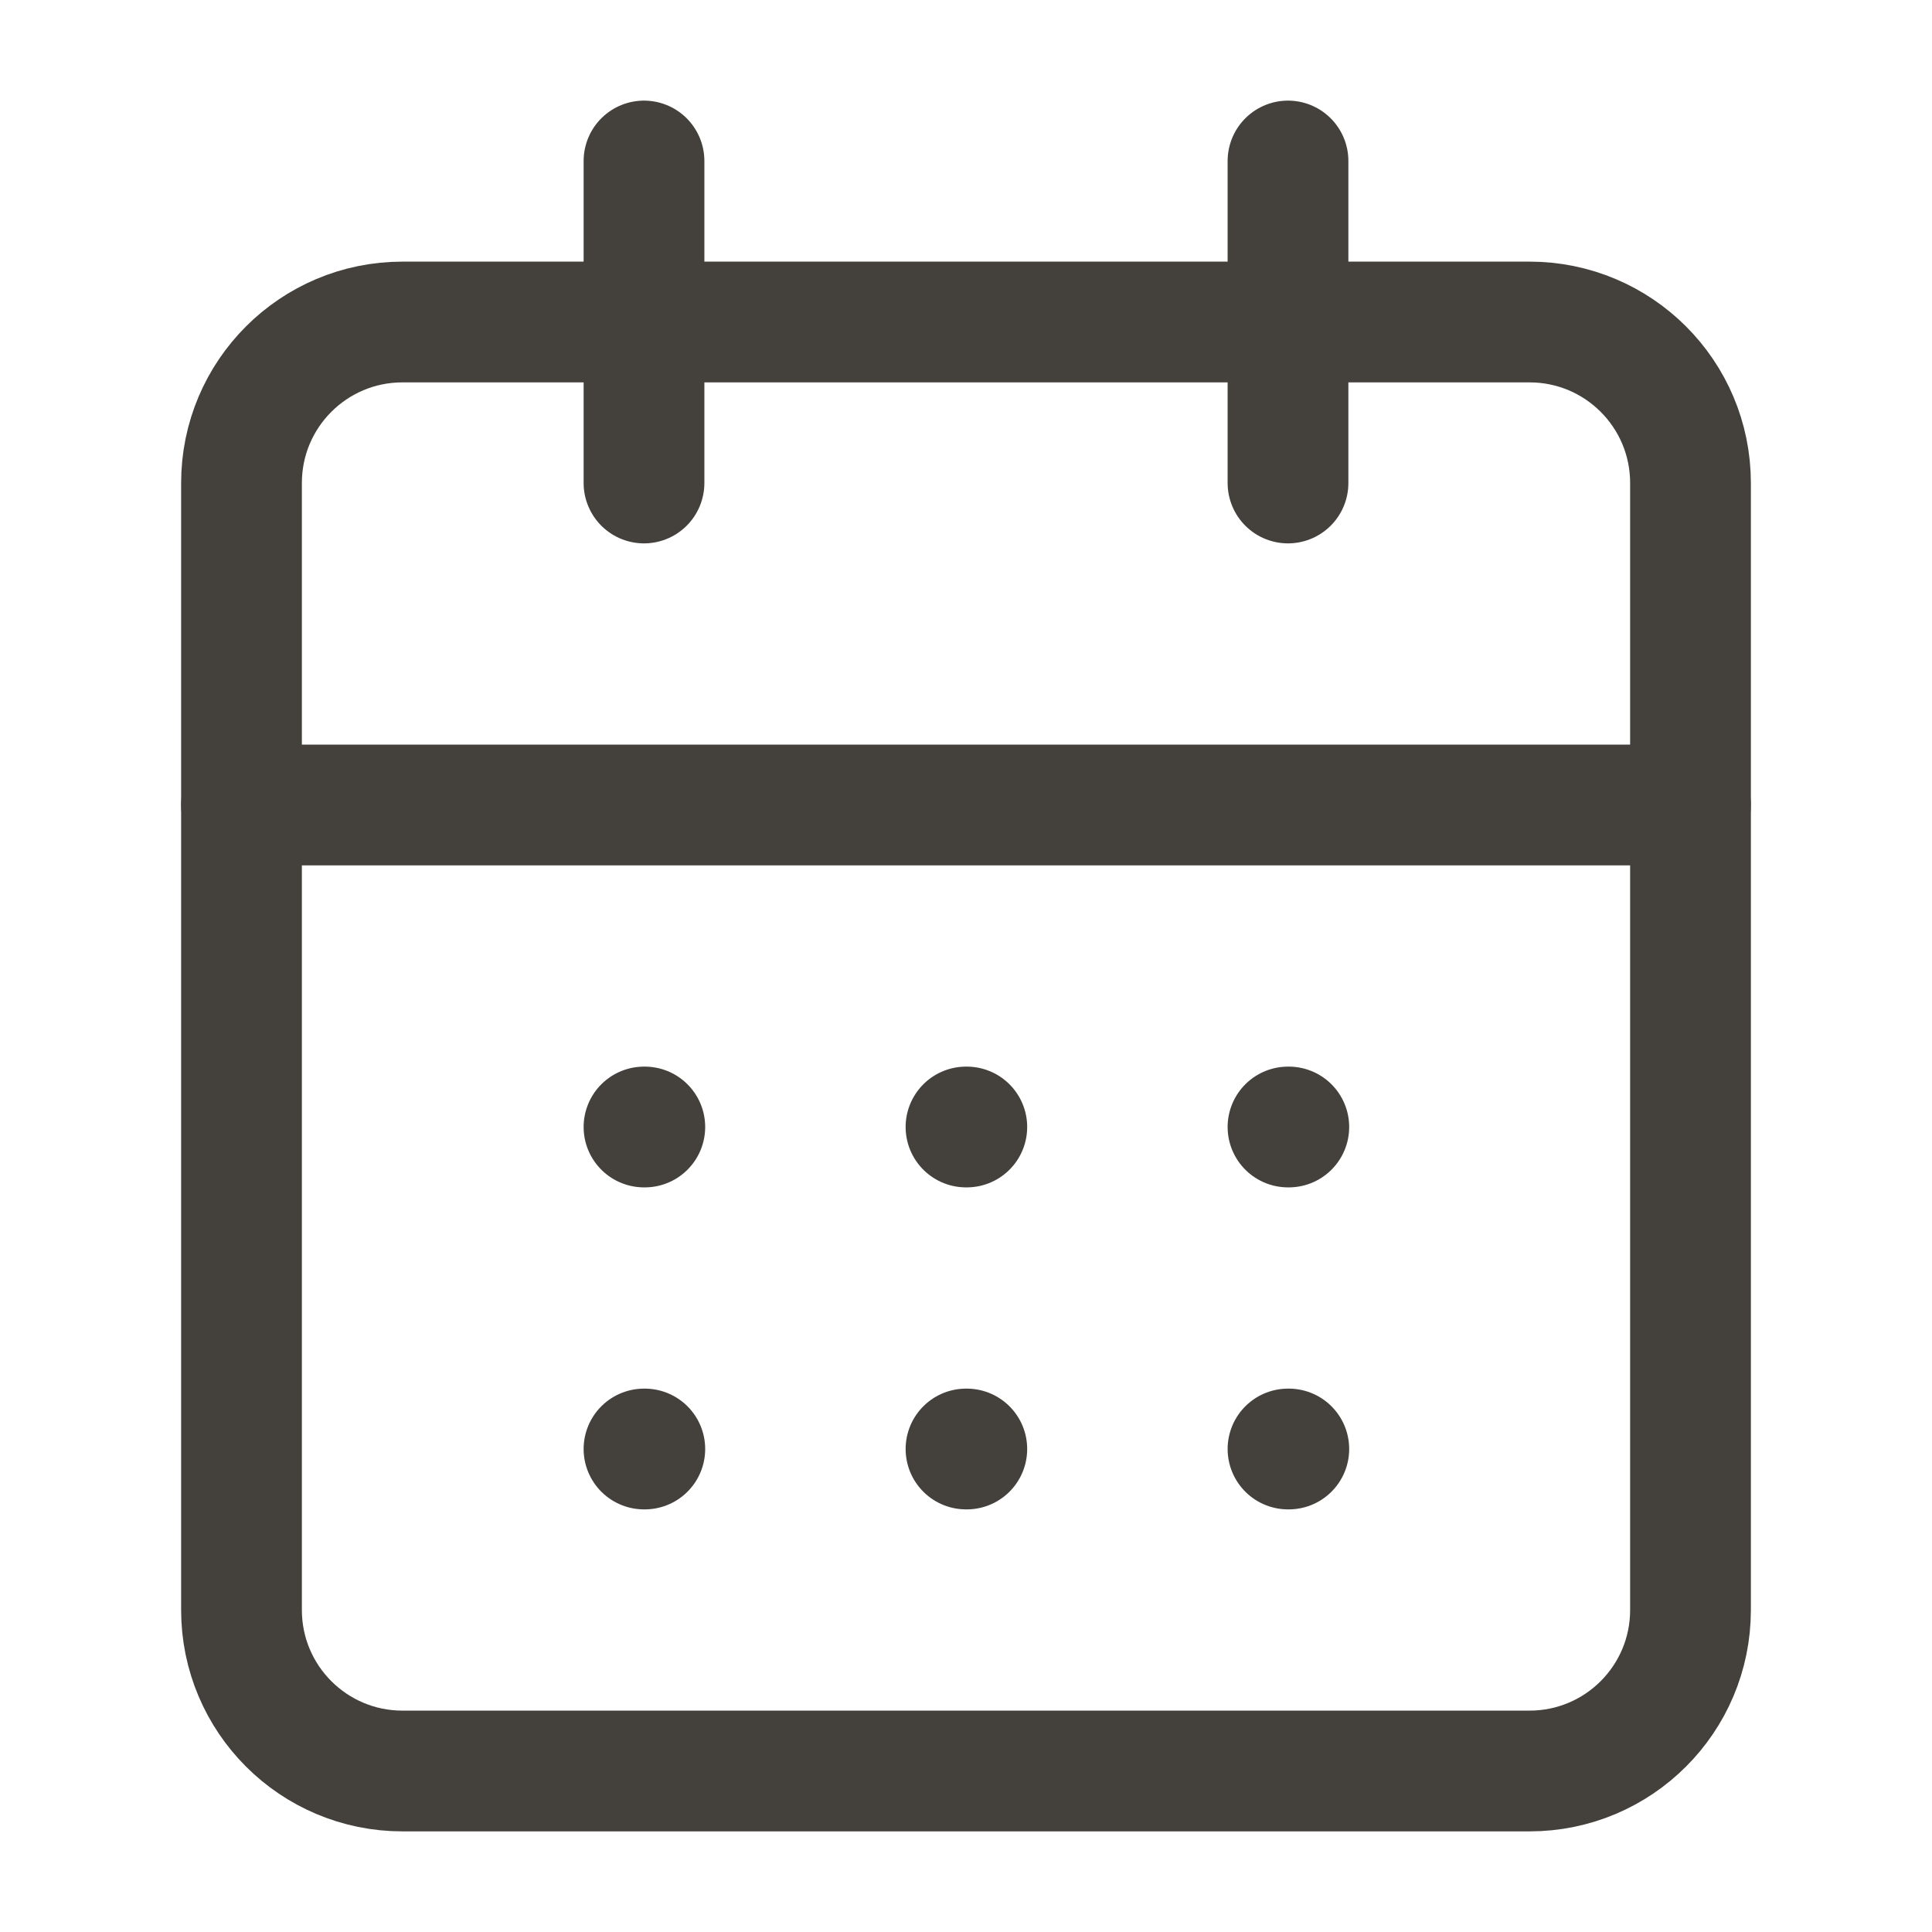
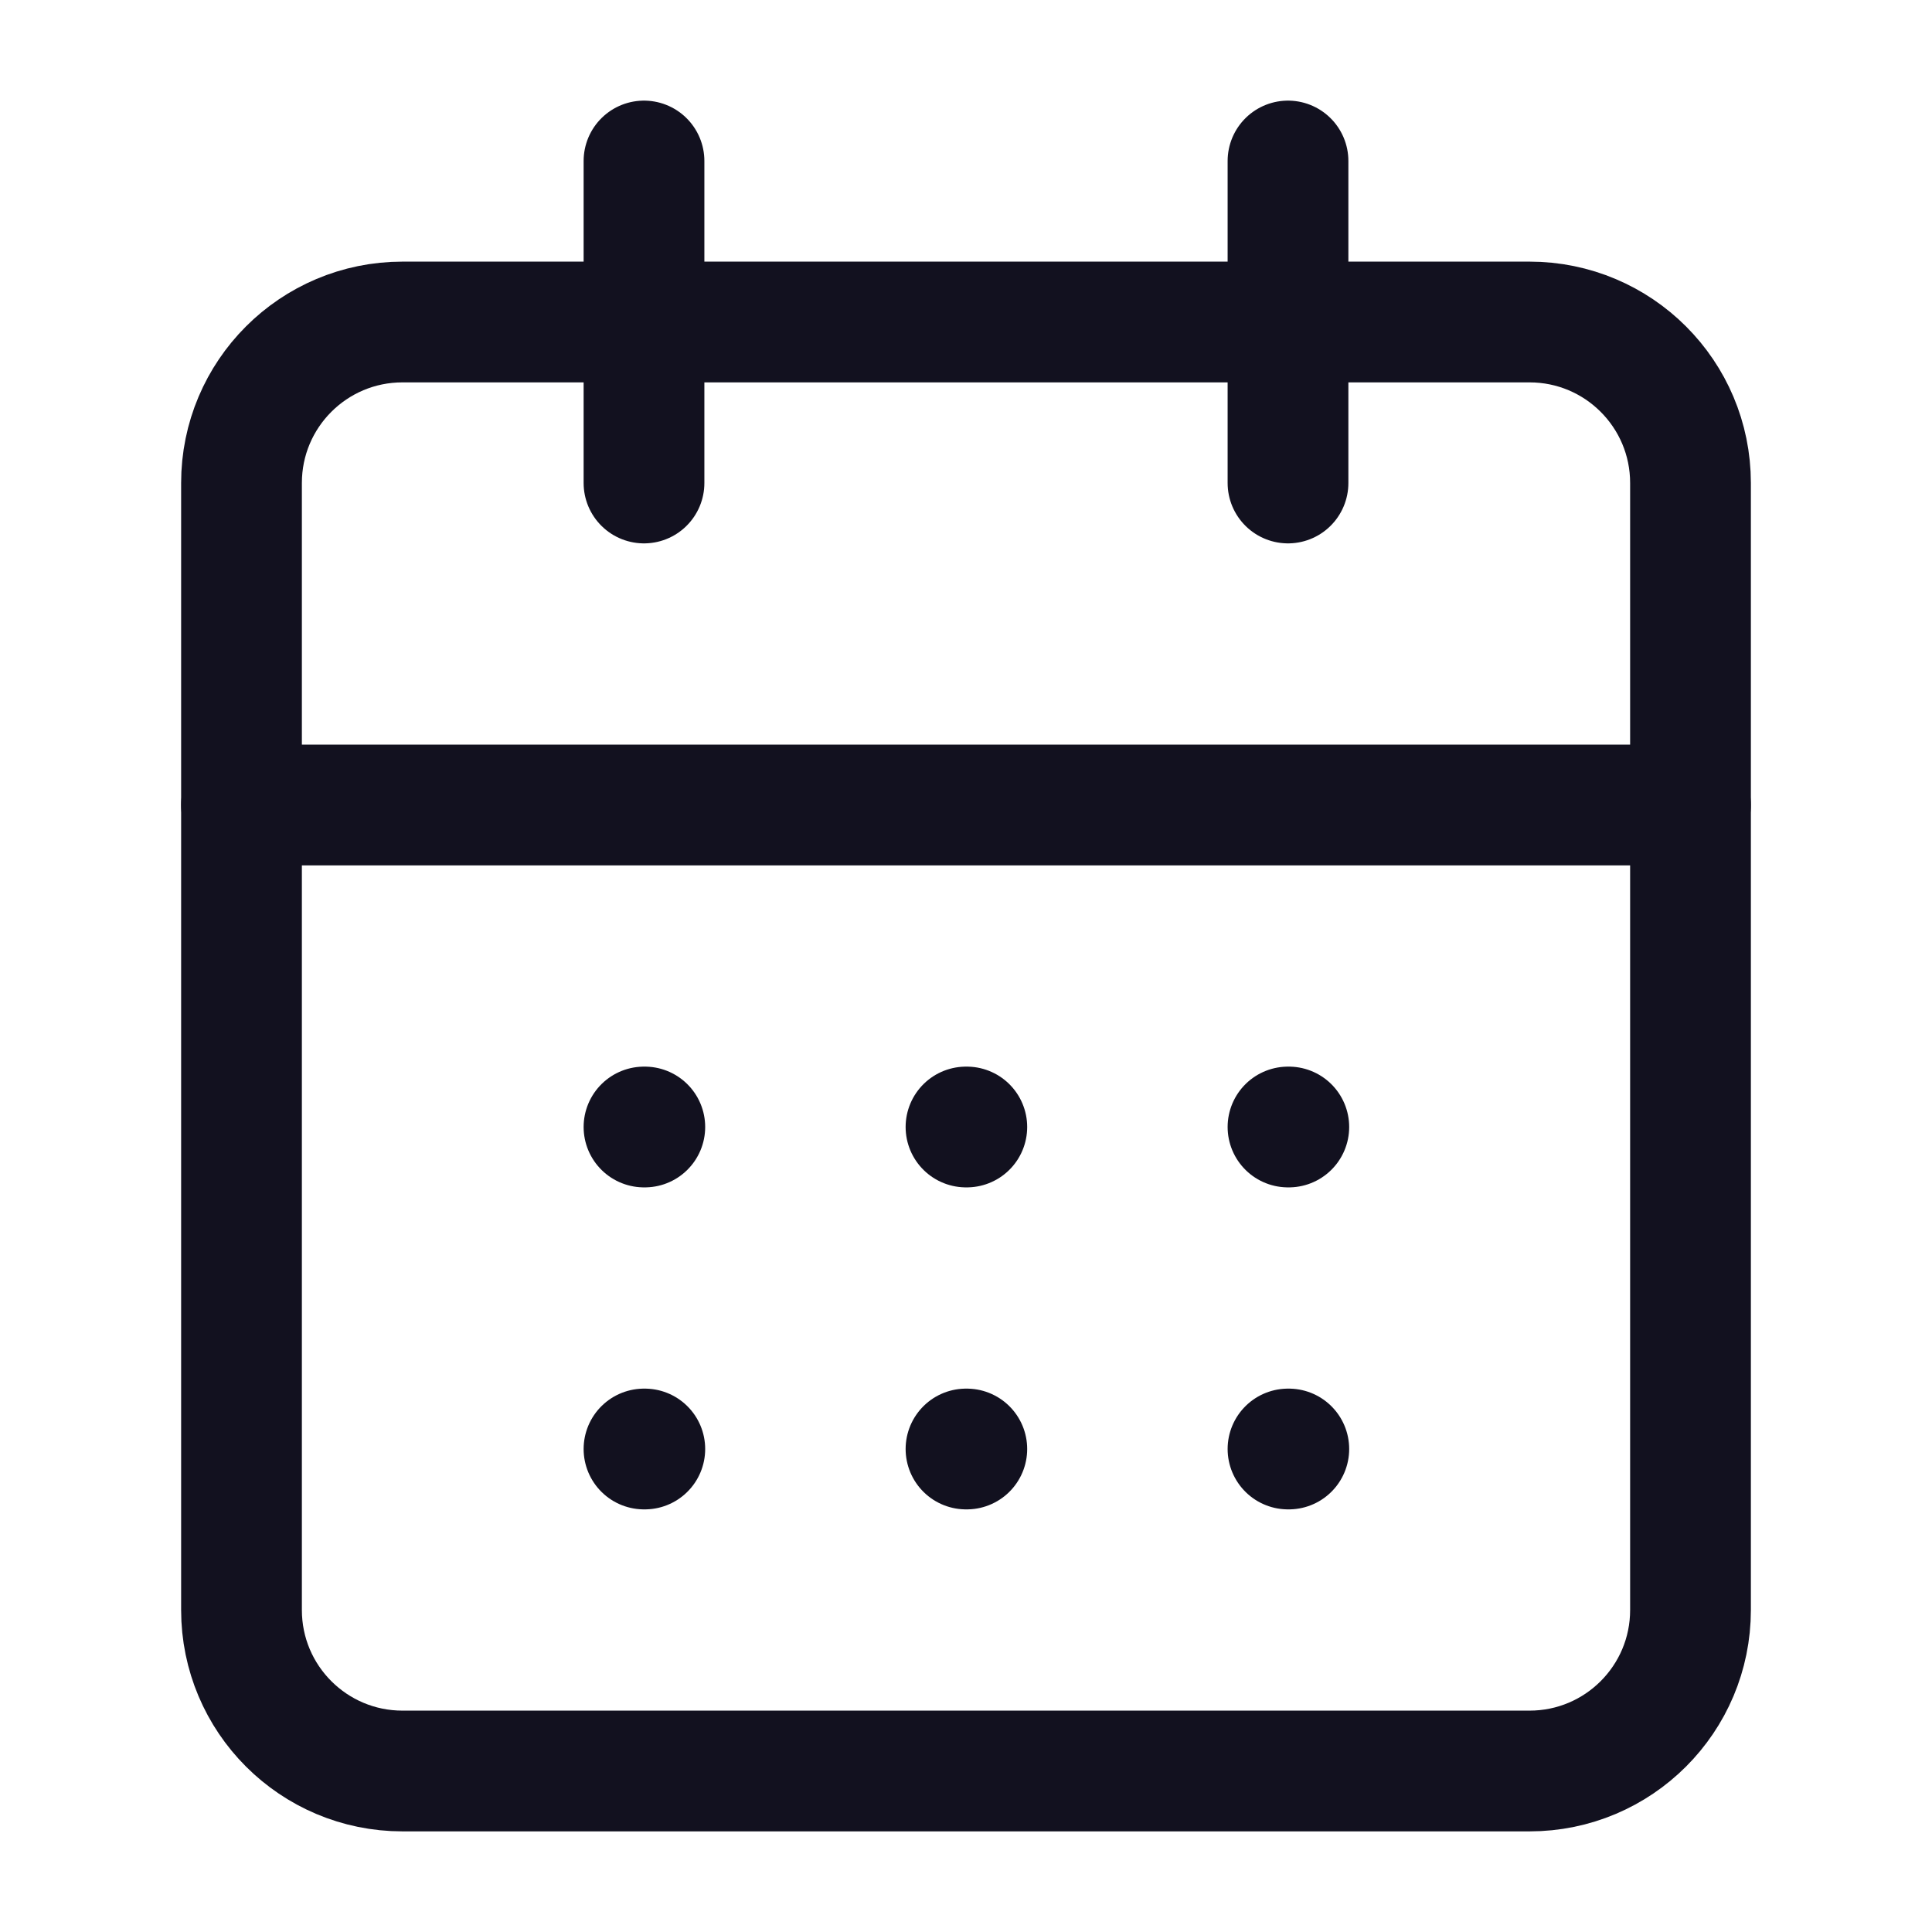
<svg xmlns="http://www.w3.org/2000/svg" width="24" height="24" viewBox="0 0 24 24" fill="none">
-   <path d="M8 2V6" stroke="#44403C" stroke-width="1.5" stroke-linecap="round" stroke-linejoin="round" />
-   <path d="M16 2V6" stroke="#44403C" stroke-width="1.5" stroke-linecap="round" stroke-linejoin="round" />
-   <path d="M19 4H5C3.895 4 3 4.895 3 6V20C3 21.105 3.895 22 5 22H19C20.105 22 21 21.105 21 20V6C21 4.895 20.105 4 19 4Z" stroke="#44403C" stroke-width="1.5" stroke-linecap="round" stroke-linejoin="round" />
-   <path d="M3 10H21" stroke="#44403C" stroke-width="1.5" stroke-linecap="round" stroke-linejoin="round" />
-   <path d="M8 14H8.01" stroke="#44403C" stroke-width="1.5" stroke-linecap="round" stroke-linejoin="round" />
-   <path d="M12 14H12.01" stroke="#44403C" stroke-width="1.5" stroke-linecap="round" stroke-linejoin="round" />
-   <path d="M16 14H16.01" stroke="#44403C" stroke-width="1.5" stroke-linecap="round" stroke-linejoin="round" />
-   <path d="M8 18H8.01" stroke="#44403C" stroke-width="1.5" stroke-linecap="round" stroke-linejoin="round" />
-   <path d="M12 18H12.01" stroke="#44403C" stroke-width="1.5" stroke-linecap="round" stroke-linejoin="round" />
-   <path d="M16 18H16.01" stroke="#44403C" stroke-width="1.5" stroke-linecap="round" stroke-linejoin="round" />
+   <path d="M8 2V6" stroke="#12111F" stroke-width="1.5" stroke-linecap="round" stroke-linejoin="round" />
+   <path d="M16 2V6" stroke="#12111F" stroke-width="1.5" stroke-linecap="round" stroke-linejoin="round" />
+   <path d="M19 4H5C3.895 4 3 4.895 3 6V20C3 21.105 3.895 22 5 22H19C20.105 22 21 21.105 21 20V6C21 4.895 20.105 4 19 4Z" stroke="#12111F" stroke-width="1.5" stroke-linecap="round" stroke-linejoin="round" />
+   <path d="M3 10H21" stroke="#12111F" stroke-width="1.5" stroke-linecap="round" stroke-linejoin="round" />
+   <path d="M8 14H8.01" stroke="#12111F" stroke-width="1.5" stroke-linecap="round" stroke-linejoin="round" />
+   <path d="M12 14H12.01" stroke="#12111F" stroke-width="1.5" stroke-linecap="round" stroke-linejoin="round" />
+   <path d="M16 14H16.01" stroke="#12111F" stroke-width="1.5" stroke-linecap="round" stroke-linejoin="round" />
+   <path d="M8 18H8.01" stroke="#12111F" stroke-width="1.5" stroke-linecap="round" stroke-linejoin="round" />
+   <path d="M12 18H12.01" stroke="#12111F" stroke-width="1.5" stroke-linecap="round" stroke-linejoin="round" />
+   <path d="M16 18H16.01" stroke="#12111F" stroke-width="1.5" stroke-linecap="round" stroke-linejoin="round" />
</svg>
